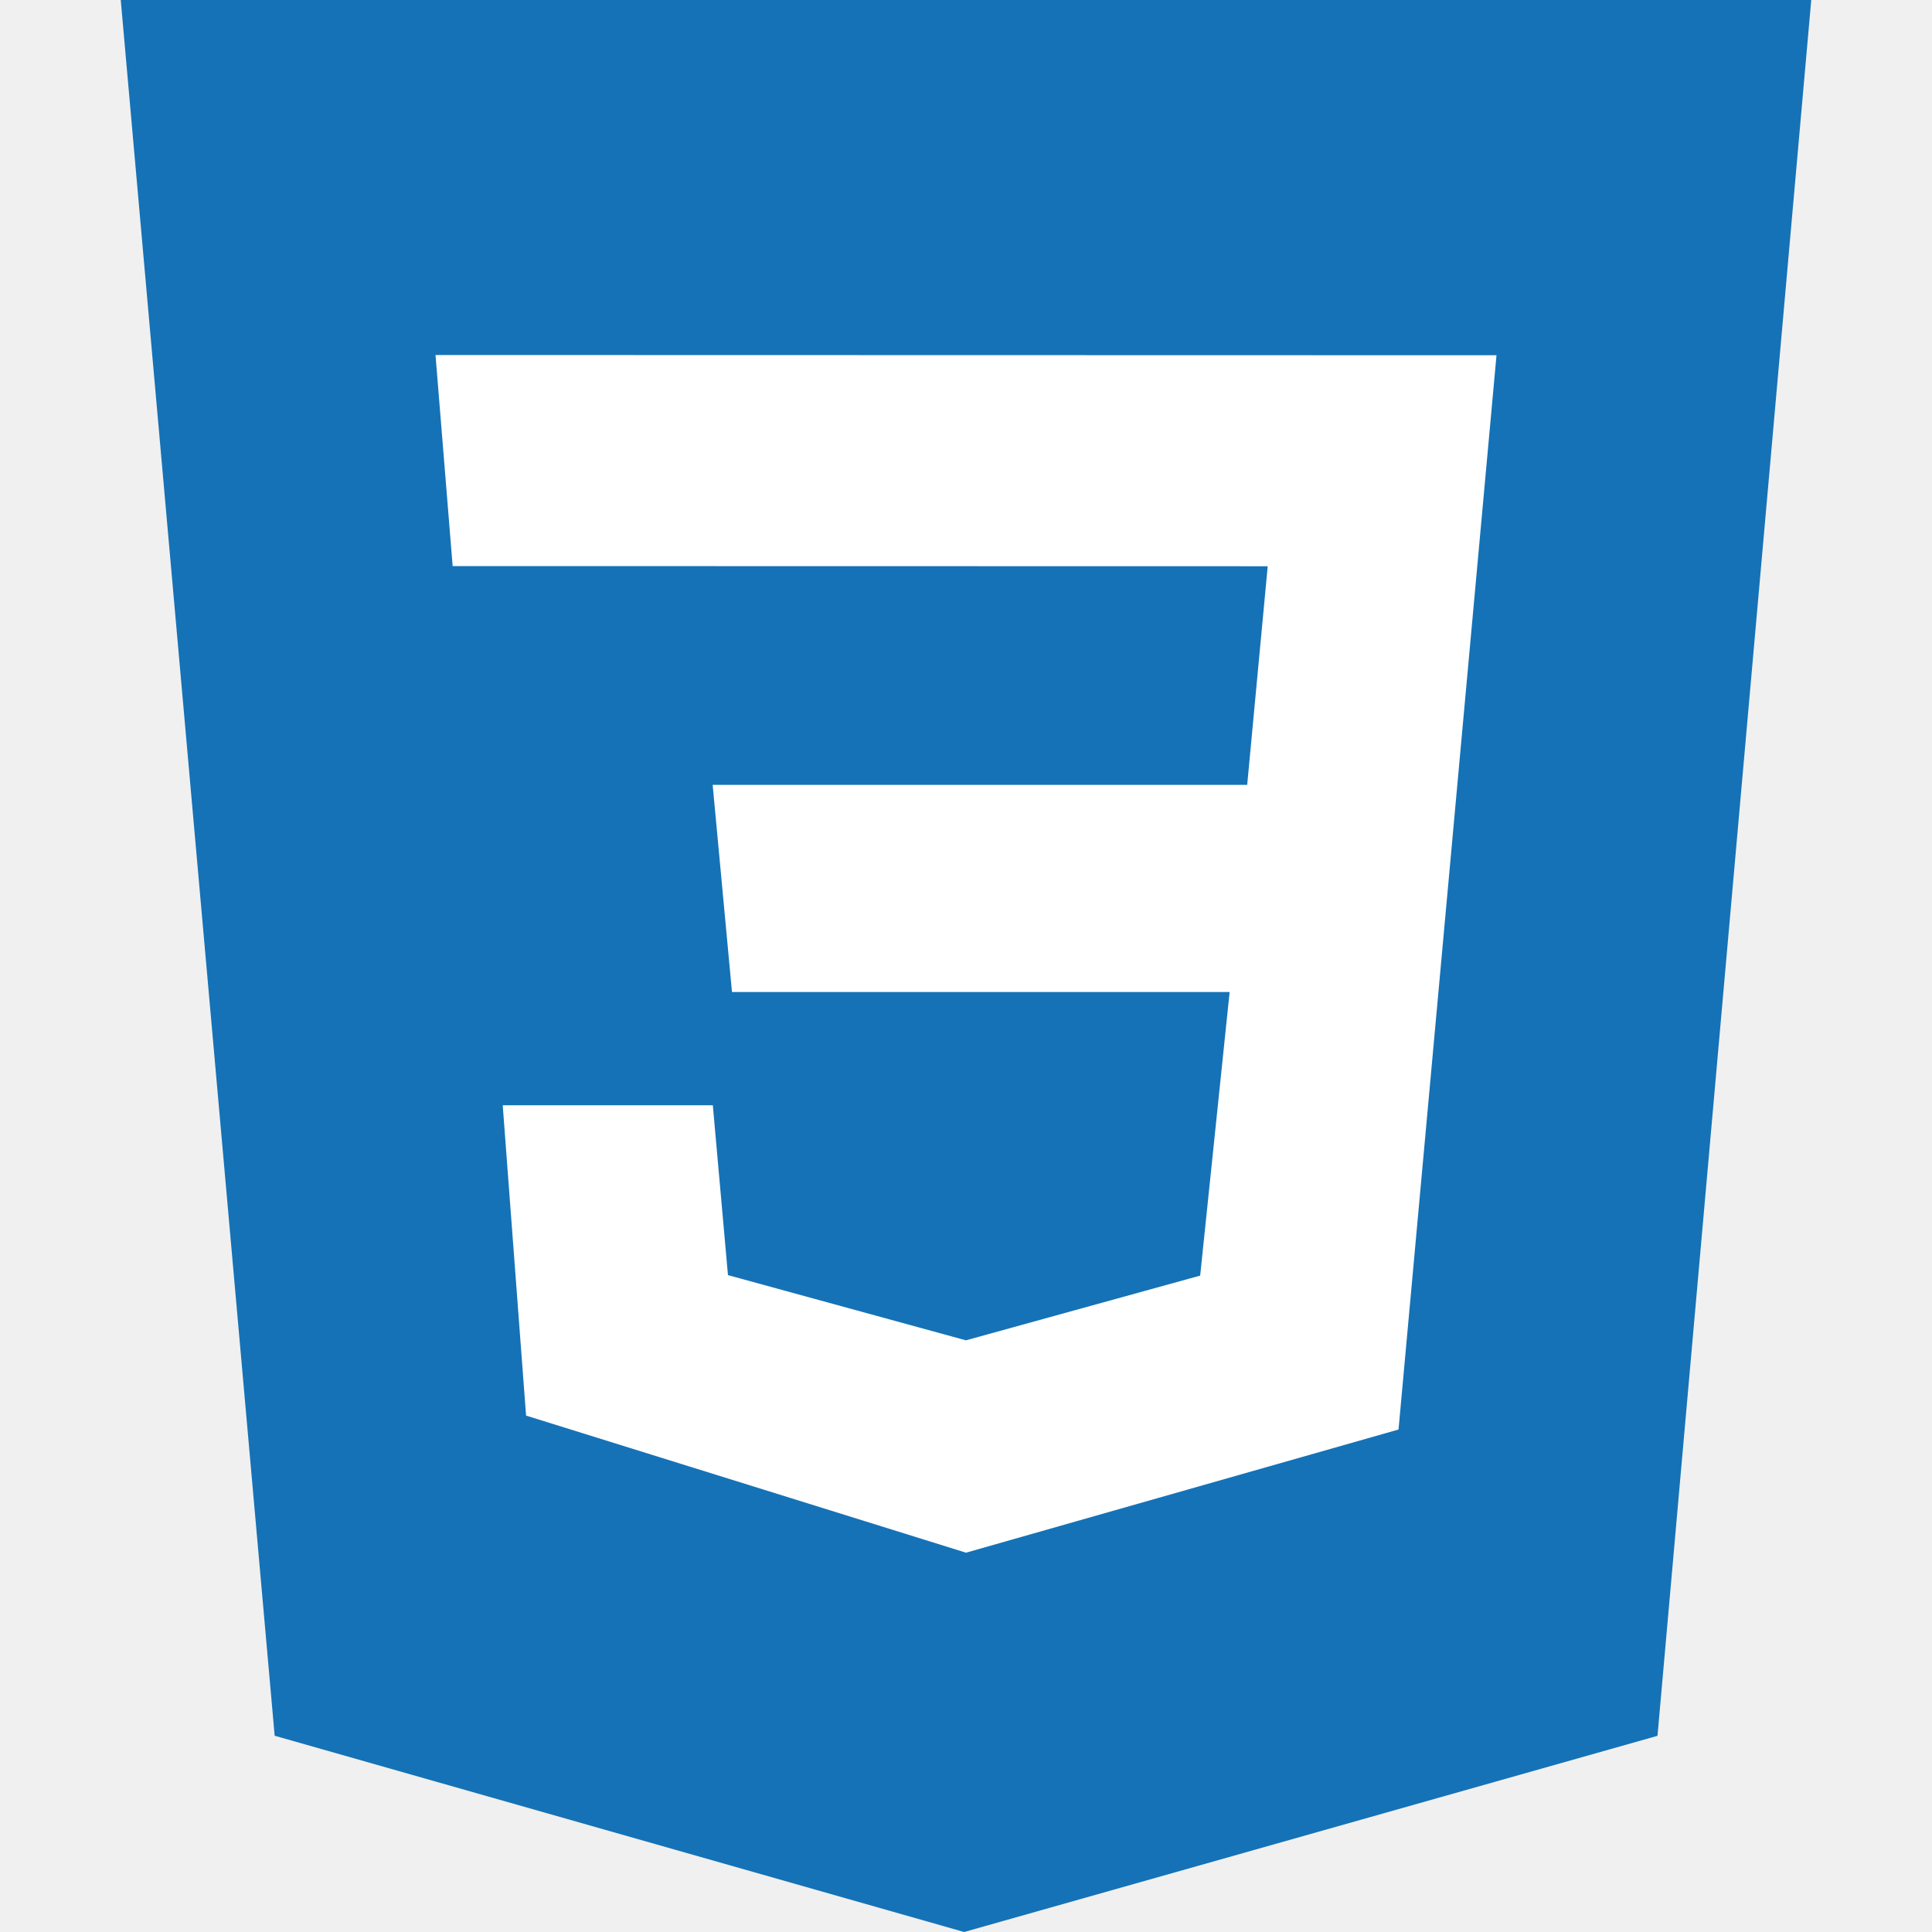
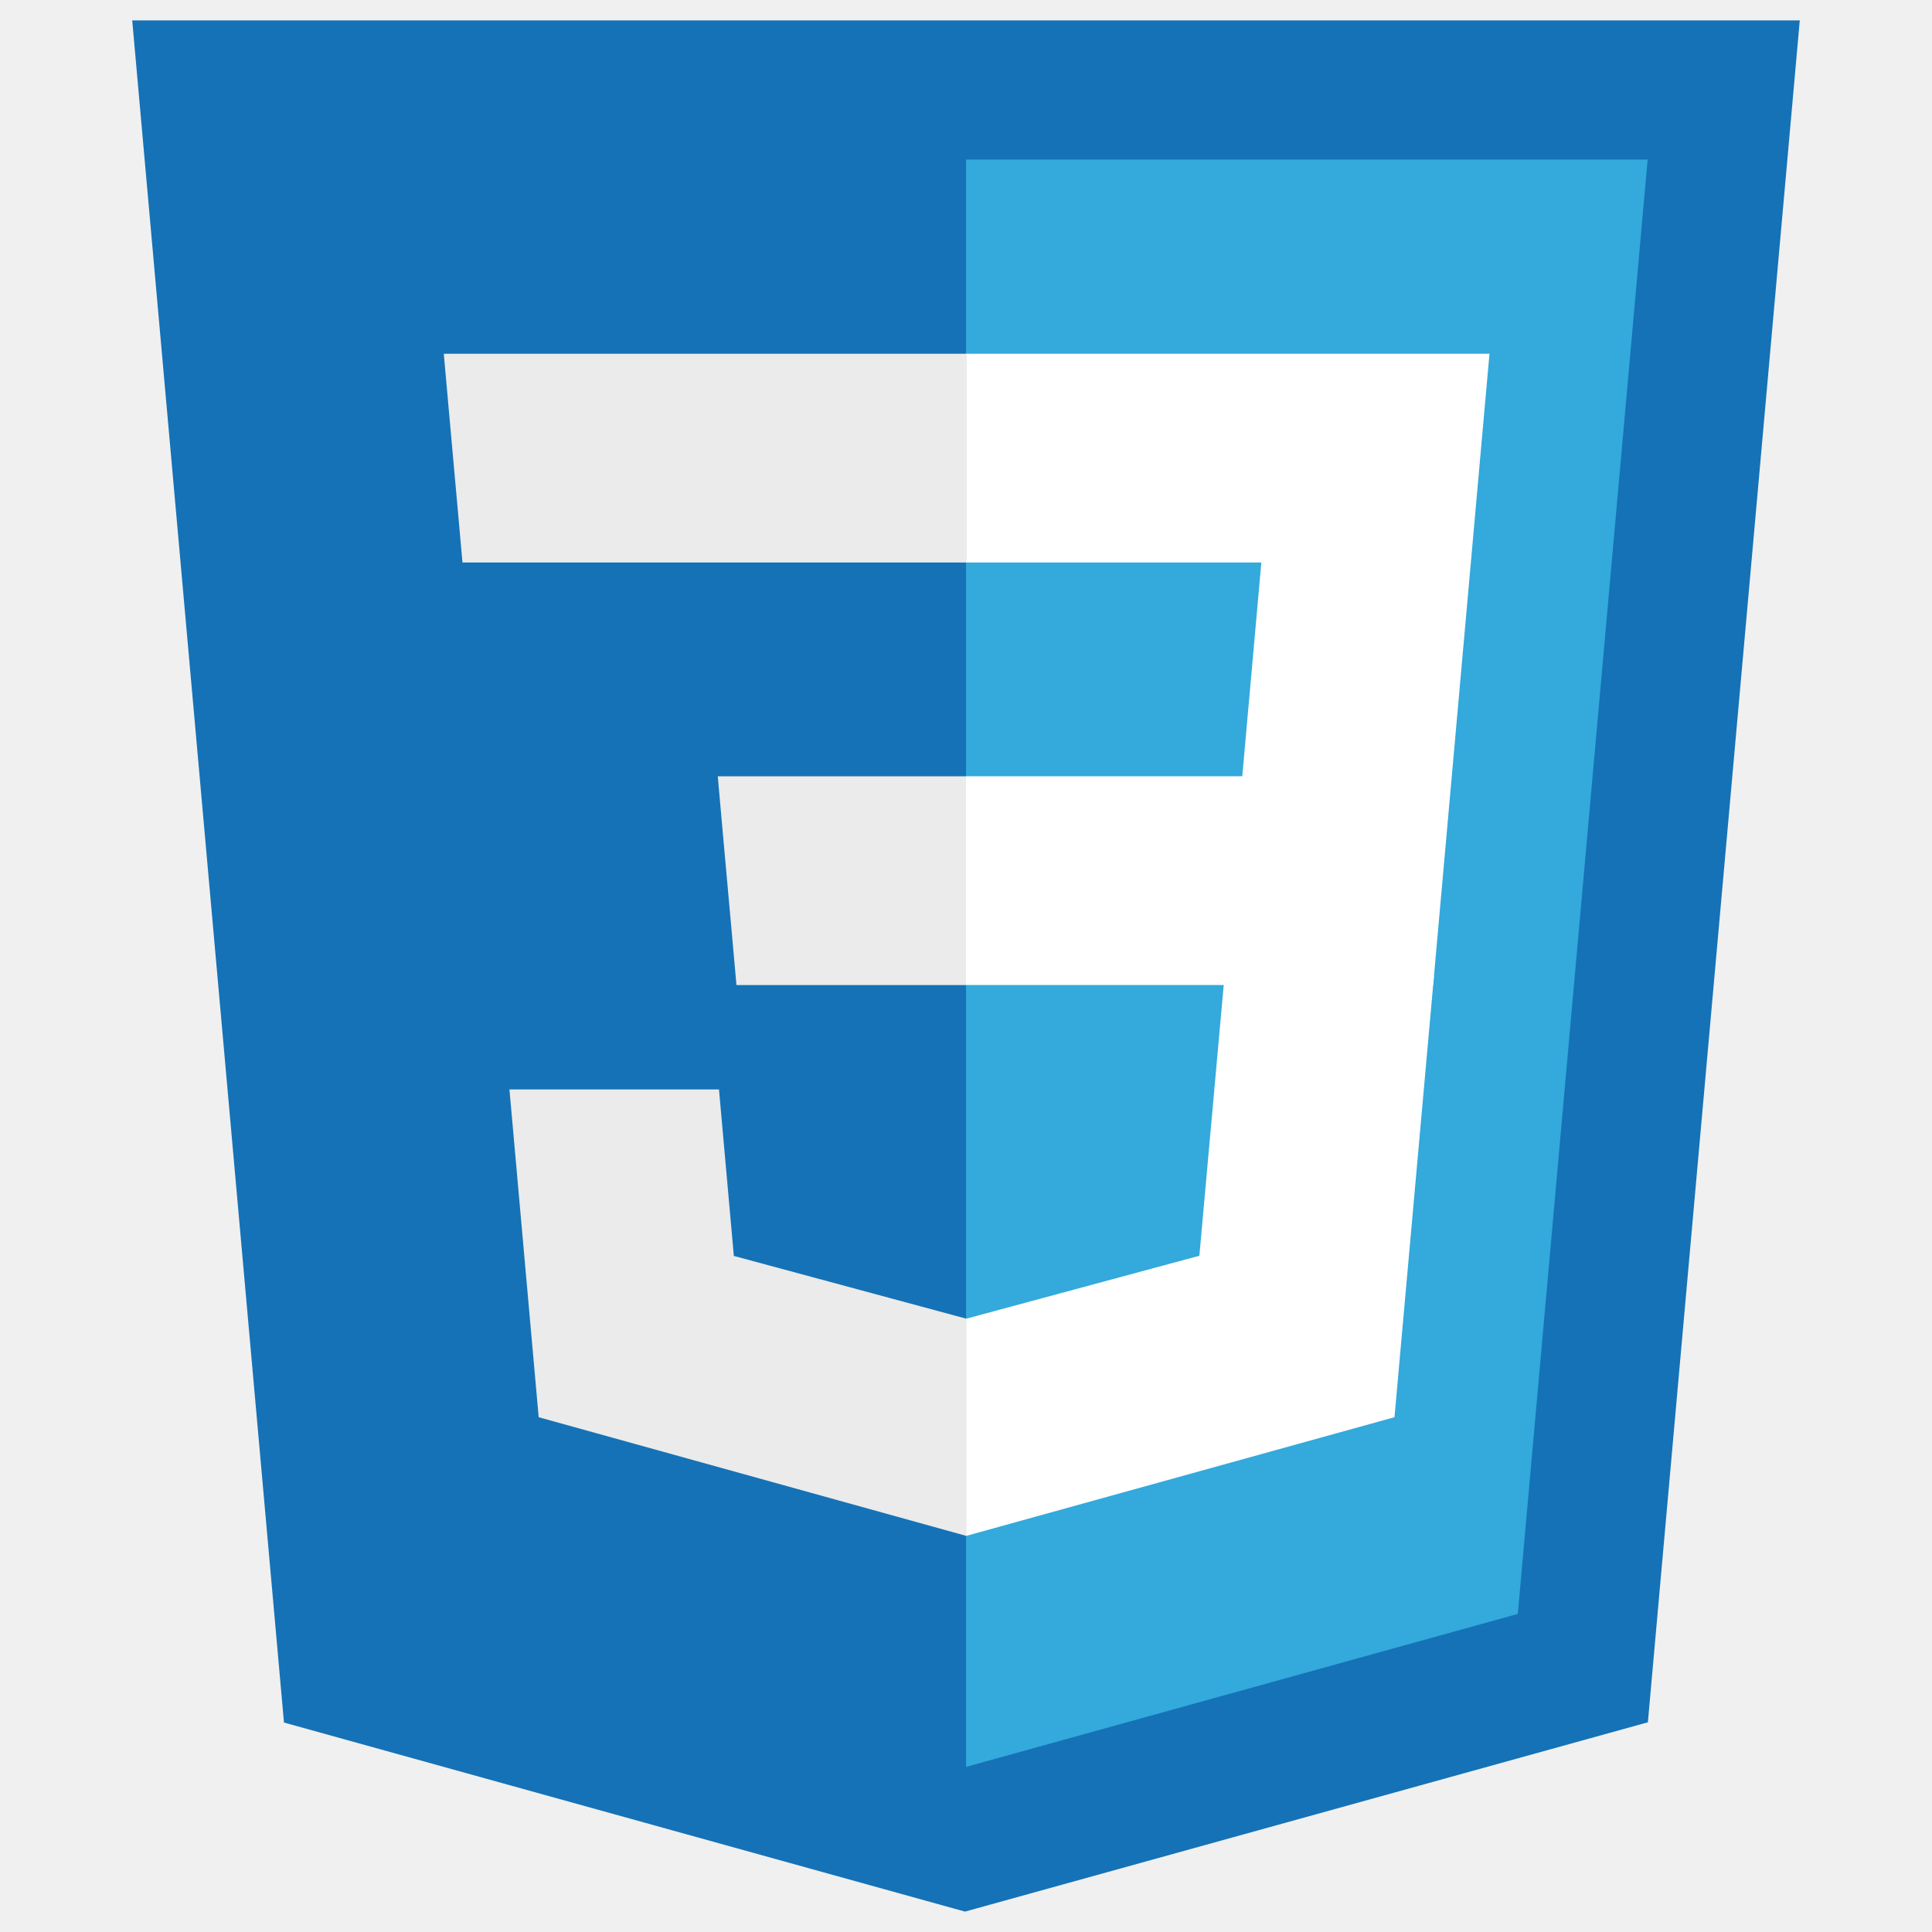
- <svg xmlns="http://www.w3.org/2000/svg" width="24" height="24" role="img" fill="#1572B6">
-   <g>
-     <rect id="svg_2" height="18.095" width="16.667" y="2.476" x="3.667" stroke-width="0" stroke="#000" fill="#fff" />
-     <path id="svg_1" d="m1.5,0l21,0l-1.91,21.563l-8.613,2.437l-8.565,-2.438l-1.912,-21.562zm17.09,4.413l-13.18,-0.003l0.213,2.622l10.125,0.002l-0.255,2.716l-6.64,0l0.24,2.573l6.182,0l-0.366,3.523l-2.91,0.804l-2.956,-0.81l-0.188,-2.11l-2.61,0l0.29,3.855l5.465,1.703l5.373,-1.53l1.217,-13.344l0,-0.001z" />
-   </g>
+ <svg xmlns="http://www.w3.org/2000/svg" viewBox="0 0 128 128">
+   <path fill="#1572B6" d="M18.814 114.123L8.76 1.352h110.48l-10.064 112.754-45.243 12.543-45.119-12.526z" />
+   <path fill="#33A9DC" d="M64.001 117.062l36.559-10.136 8.601-96.354h-45.16v106.49z" />
+   <path fill="#fff" d="M64.001 51.429h18.302l1.264-14.163H64.001V23.435h34.682l-.332 3.711-3.4 38.114h-30.95V51.429z" />
+   <path fill="#EBEBEB" d="M64.083 87.349l-.061.018-15.403-4.159-.985-11.031H33.752l1.937 21.717 28.331 7.863.063-.018v-14.39z" />
+   <path fill="#fff" d="M81.127 64.675l-1.666 18.522-15.426 4.164v14.39l28.354-7.858.208-2.337 2.406-26.881H81.127z" />
+   <path fill="#EBEBEB" d="M64.048 23.435v13.831H30.64l-.277-3.108-.63-7.012-.331-3.711h34.646zm-.047 27.996v13.831H48.792l-.277-3.108-.631-7.012-.33-3.711h16.447z" />
</svg>
